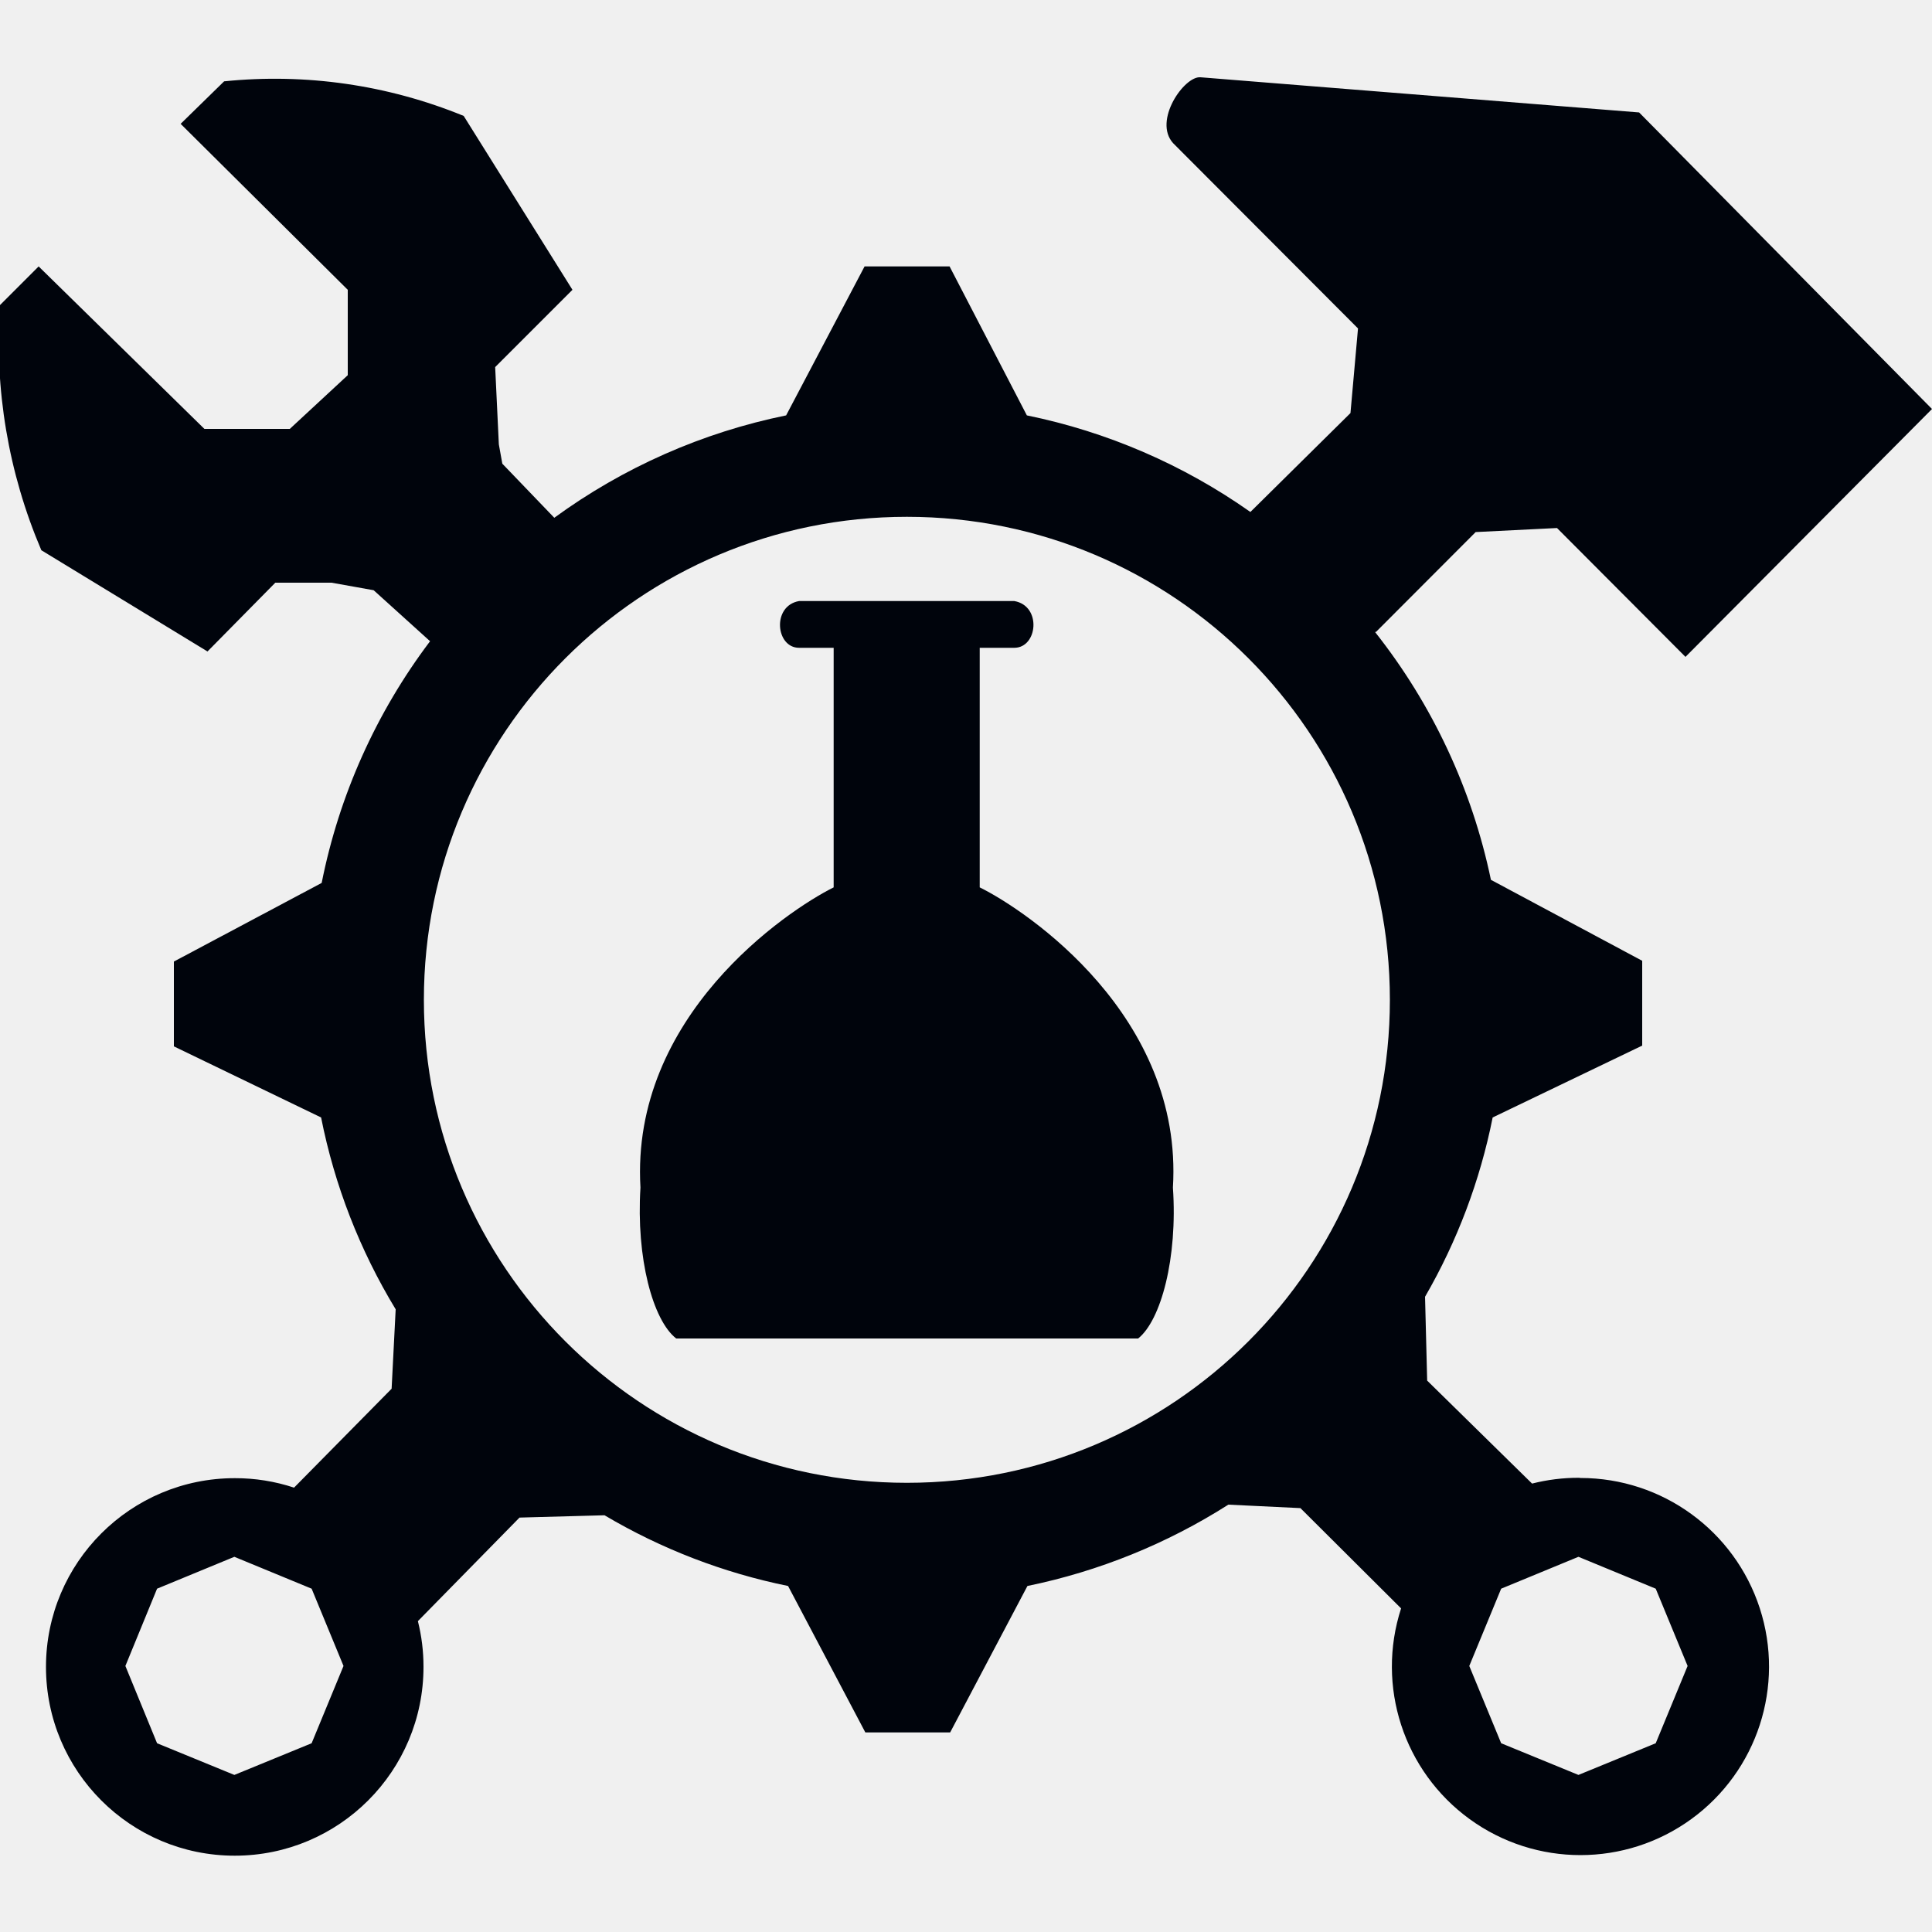
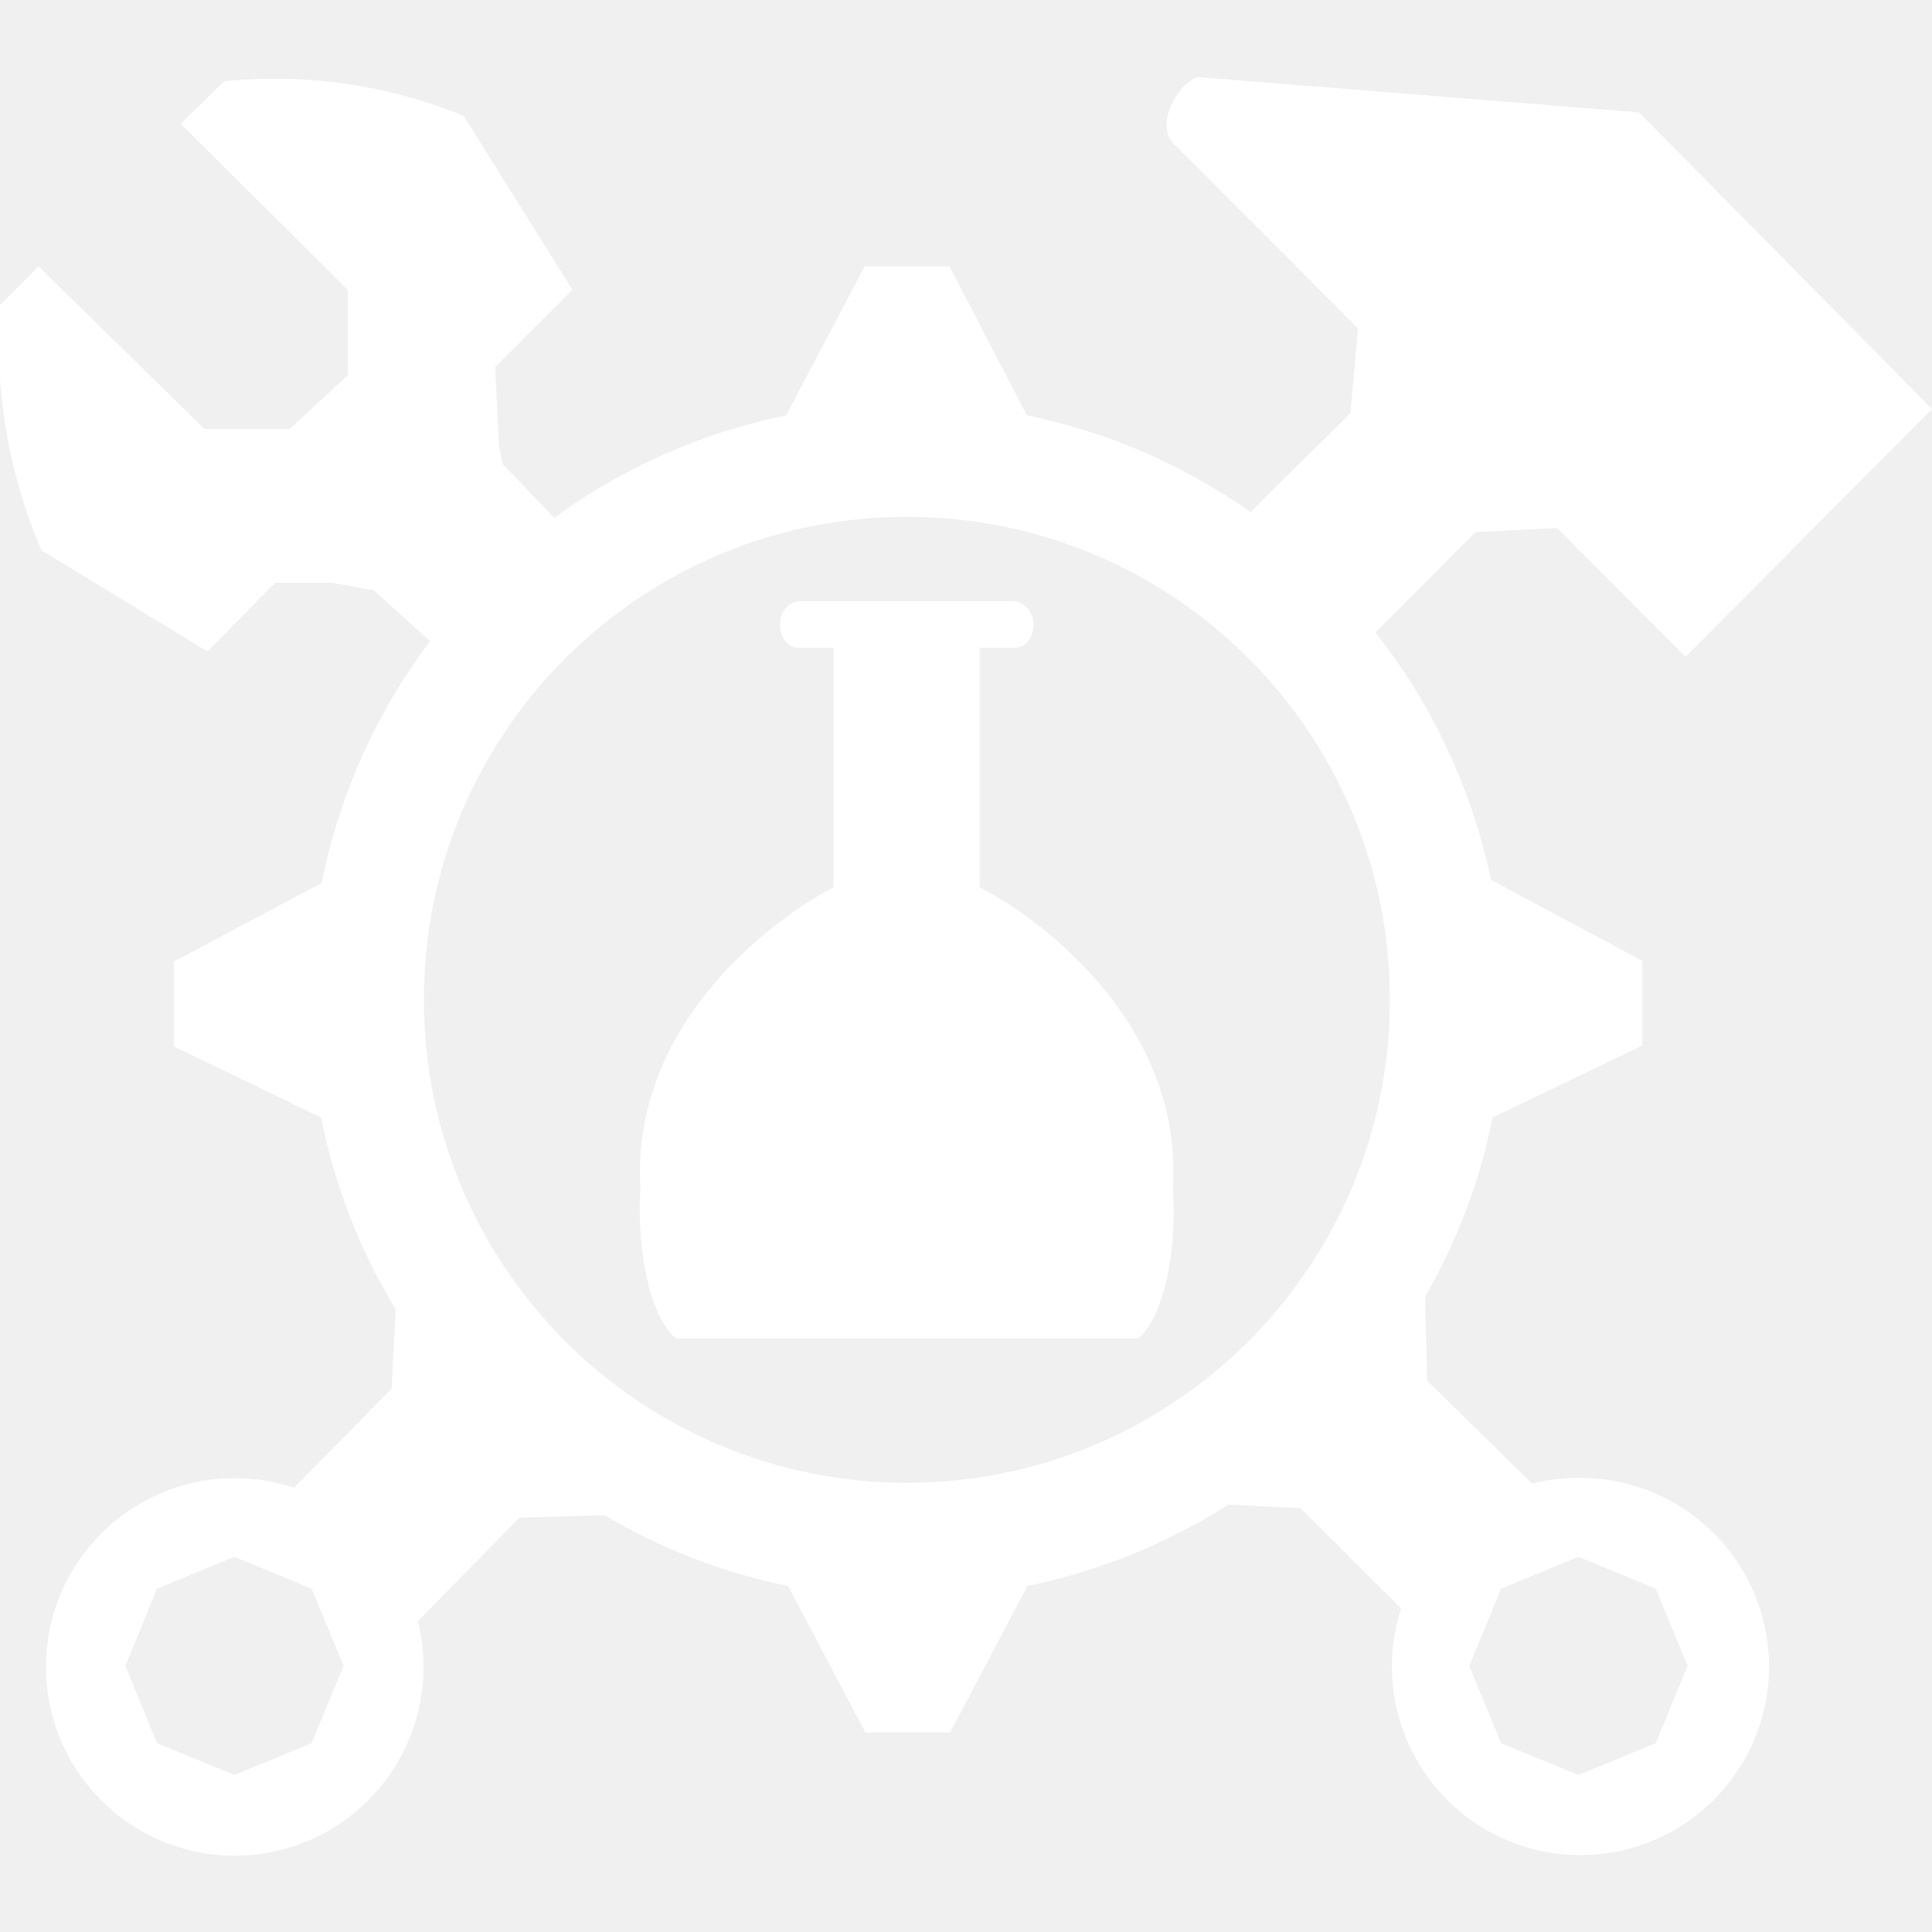
<svg xmlns="http://www.w3.org/2000/svg" viewBox="0 0 100 100">
-   <path d="M35,69.28H58.91c1.18-.94,2.05-4.16,1.8-7.81.54-8.88-7.55-14.33-10-15.54V33.53h1.79c1.21,0,1.43-2.17,0-2.42H41.36c-1.42.25-1.21,2.42,0,2.42h1.79v12.4c-2.43,1.21-10.52,6.66-10,15.54C32.92,65.12,33.79,68.34,35,69.28Z" style="fill:#00040c" />
-   <path d="M81.73,76.49a9.75,9.75,0,0,0-2.43.3h0l-5.43-5.33-.11-4.34,0,0a30.39,30.39,0,0,0,3.5-9.28h0L85,54.12V49.73l-7.83-4.19a30.8,30.8,0,0,0-6-12.83l.05,0,5.16-5.17,4.21-.21L87.24,34,100,21.17,84.84,5.82,62.14,4c-.84-.08-2.47,2.25-1.42,3.41L70.29,17l-.39,4.38L64.72,26.5l0,0a30.76,30.76,0,0,0-11.57-5h0l-4-7.71H44.75l-4.06,7.71h0a30.8,30.8,0,0,0-12,5.3l0,0L26,24l-.18-1-.19-4,4-4L24,6A25.79,25.79,0,0,0,11.6,4.21L9.35,6.41,18,15l0,4.42L15,22.2l-4.42,0L2,13.79l-2,2A27.5,27.5,0,0,0,2.14,28.48l8.6,5.24,3.51-3.56h2.91l2.18.39,2.92,2.64h0A30.71,30.71,0,0,0,16.65,45.7L9,49.77v4.39l7.62,3.68a30.58,30.58,0,0,0,3.86,9.93h0l-.21,4.11L15.22,77a9.66,9.66,0,0,0-3.06-.49,9.77,9.77,0,1,0,9.76,9.76,9.66,9.66,0,0,0-.29-2.36l5.26-5.36,4.4-.12,0,0a30.55,30.55,0,0,0,9.5,3.66h0l4,7.58h4.39l4-7.58h0a30.94,30.94,0,0,0,10.4-4.21l0,0,3.73.18,5.21,5.19h0a9.76,9.76,0,1,0,9.29-6.75ZM16.13,90.23l-4,1.64-4-1.64-1.64-4,1.64-4,4-1.65,4,1.65,1.65,4ZM46.94,26.75a25,25,0,1,1-25,25A25,25,0,0,1,46.94,26.75ZM85.7,90.23l-4,1.64-4-1.64-1.65-4,1.65-4,4-1.65,4,1.65,1.65,4Z" style="fill:#00040c" />
+   <path d="M35,69.28H58.91c1.18-.94,2.05-4.16,1.8-7.81.54-8.88-7.55-14.33-10-15.54V33.53h1.79c1.21,0,1.43-2.17,0-2.42H41.36c-1.42.25-1.21,2.42,0,2.42h1.79v12.4c-2.43,1.21-10.52,6.66-10,15.54C32.92,65.12,33.79,68.34,35,69.28Z" style="fill:#FFFFFF" />
+   <path d="M81.73,76.49a9.75,9.75,0,0,0-2.43.3h0l-5.43-5.33-.11-4.34,0,0a30.39,30.39,0,0,0,3.5-9.28h0L85,54.12V49.73l-7.83-4.19a30.8,30.8,0,0,0-6-12.83l.05,0,5.16-5.17,4.21-.21L87.24,34,100,21.17,84.84,5.82,62.14,4c-.84-.08-2.47,2.25-1.42,3.41L70.29,17l-.39,4.38L64.72,26.5l0,0a30.76,30.76,0,0,0-11.57-5h0l-4-7.71H44.75l-4.06,7.71h0a30.8,30.8,0,0,0-12,5.3l0,0L26,24l-.18-1-.19-4,4-4L24,6A25.79,25.79,0,0,0,11.6,4.21L9.35,6.41,18,15l0,4.42L15,22.2l-4.42,0L2,13.79l-2,2A27.5,27.5,0,0,0,2.14,28.48l8.6,5.24,3.51-3.56h2.91l2.18.39,2.92,2.64h0A30.71,30.71,0,0,0,16.65,45.7L9,49.77v4.39l7.62,3.68a30.58,30.58,0,0,0,3.86,9.93h0l-.21,4.11L15.22,77a9.66,9.66,0,0,0-3.06-.49,9.77,9.77,0,1,0,9.76,9.76,9.66,9.66,0,0,0-.29-2.36l5.26-5.36,4.4-.12,0,0a30.55,30.55,0,0,0,9.5,3.66h0l4,7.58h4.39l4-7.58h0a30.94,30.94,0,0,0,10.4-4.21l0,0,3.73.18,5.21,5.19h0a9.76,9.76,0,1,0,9.29-6.75ZM16.13,90.23l-4,1.64-4-1.64-1.64-4,1.64-4,4-1.65,4,1.65,1.65,4ZM46.94,26.75a25,25,0,1,1-25,25A25,25,0,0,1,46.94,26.75ZM85.7,90.23l-4,1.64-4-1.64-1.65-4,1.65-4,4-1.65,4,1.65,1.65,4Z" style="fill:#FFFFFF" />
</svg>
